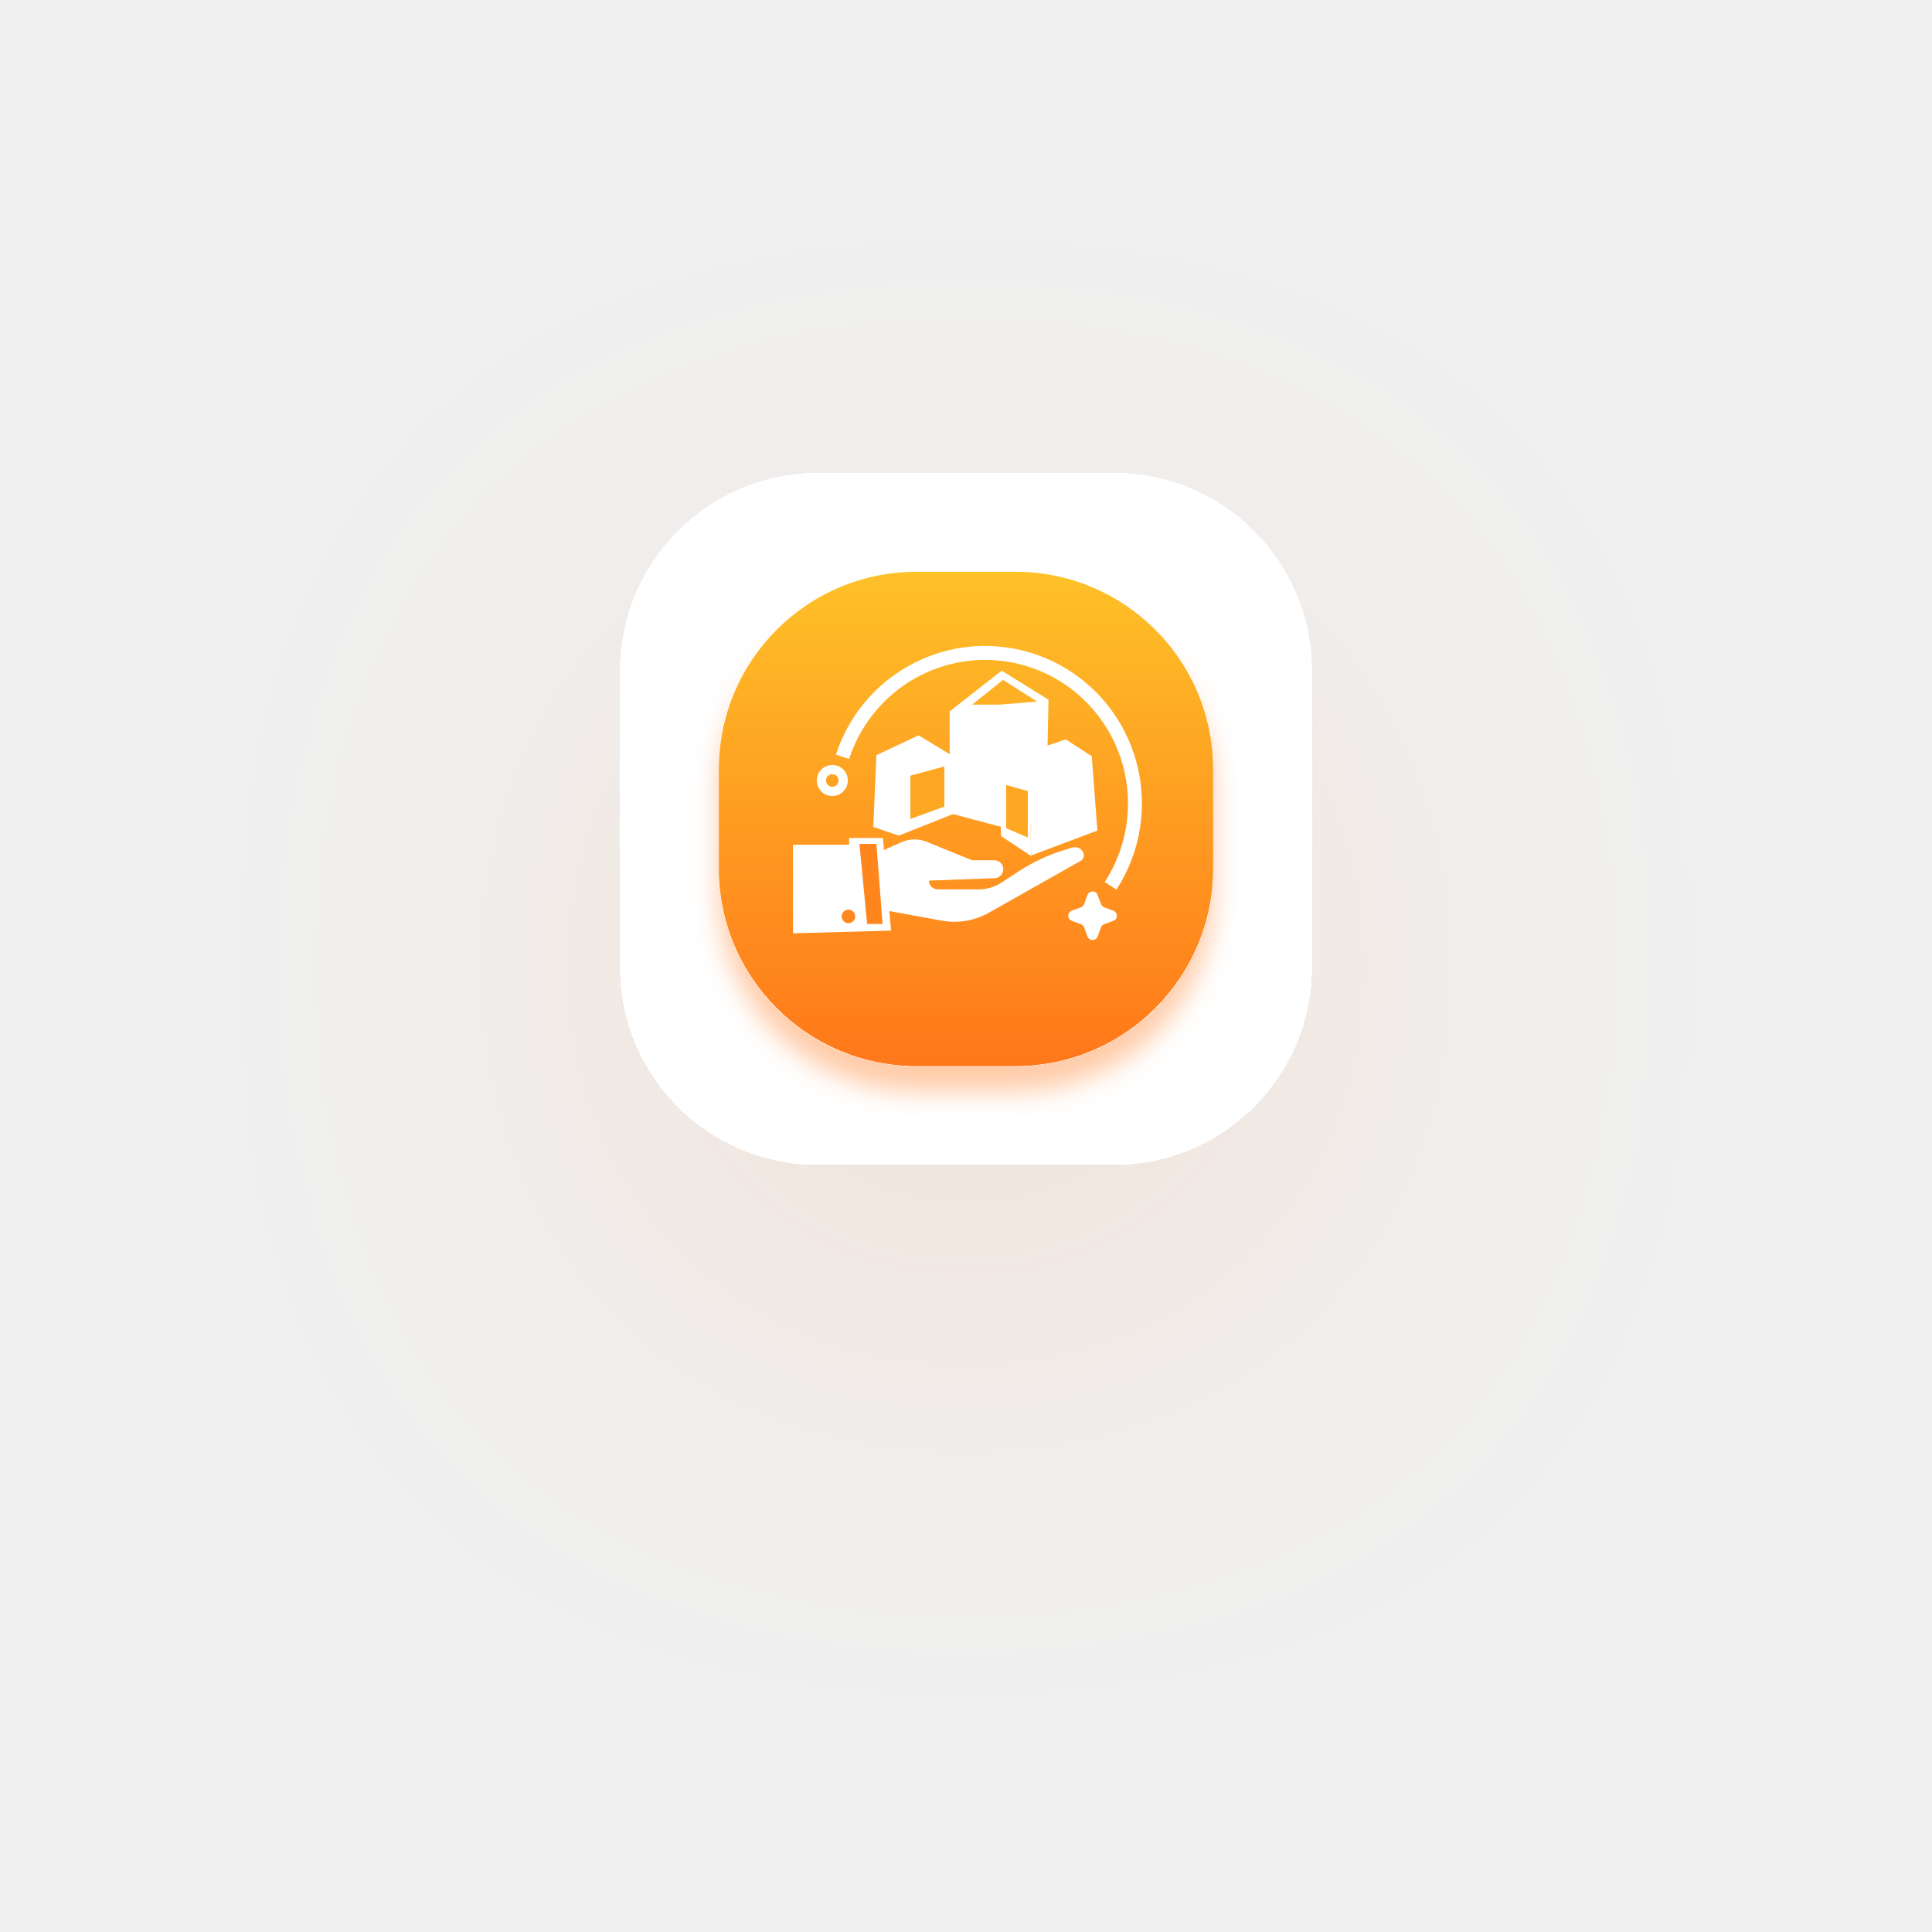
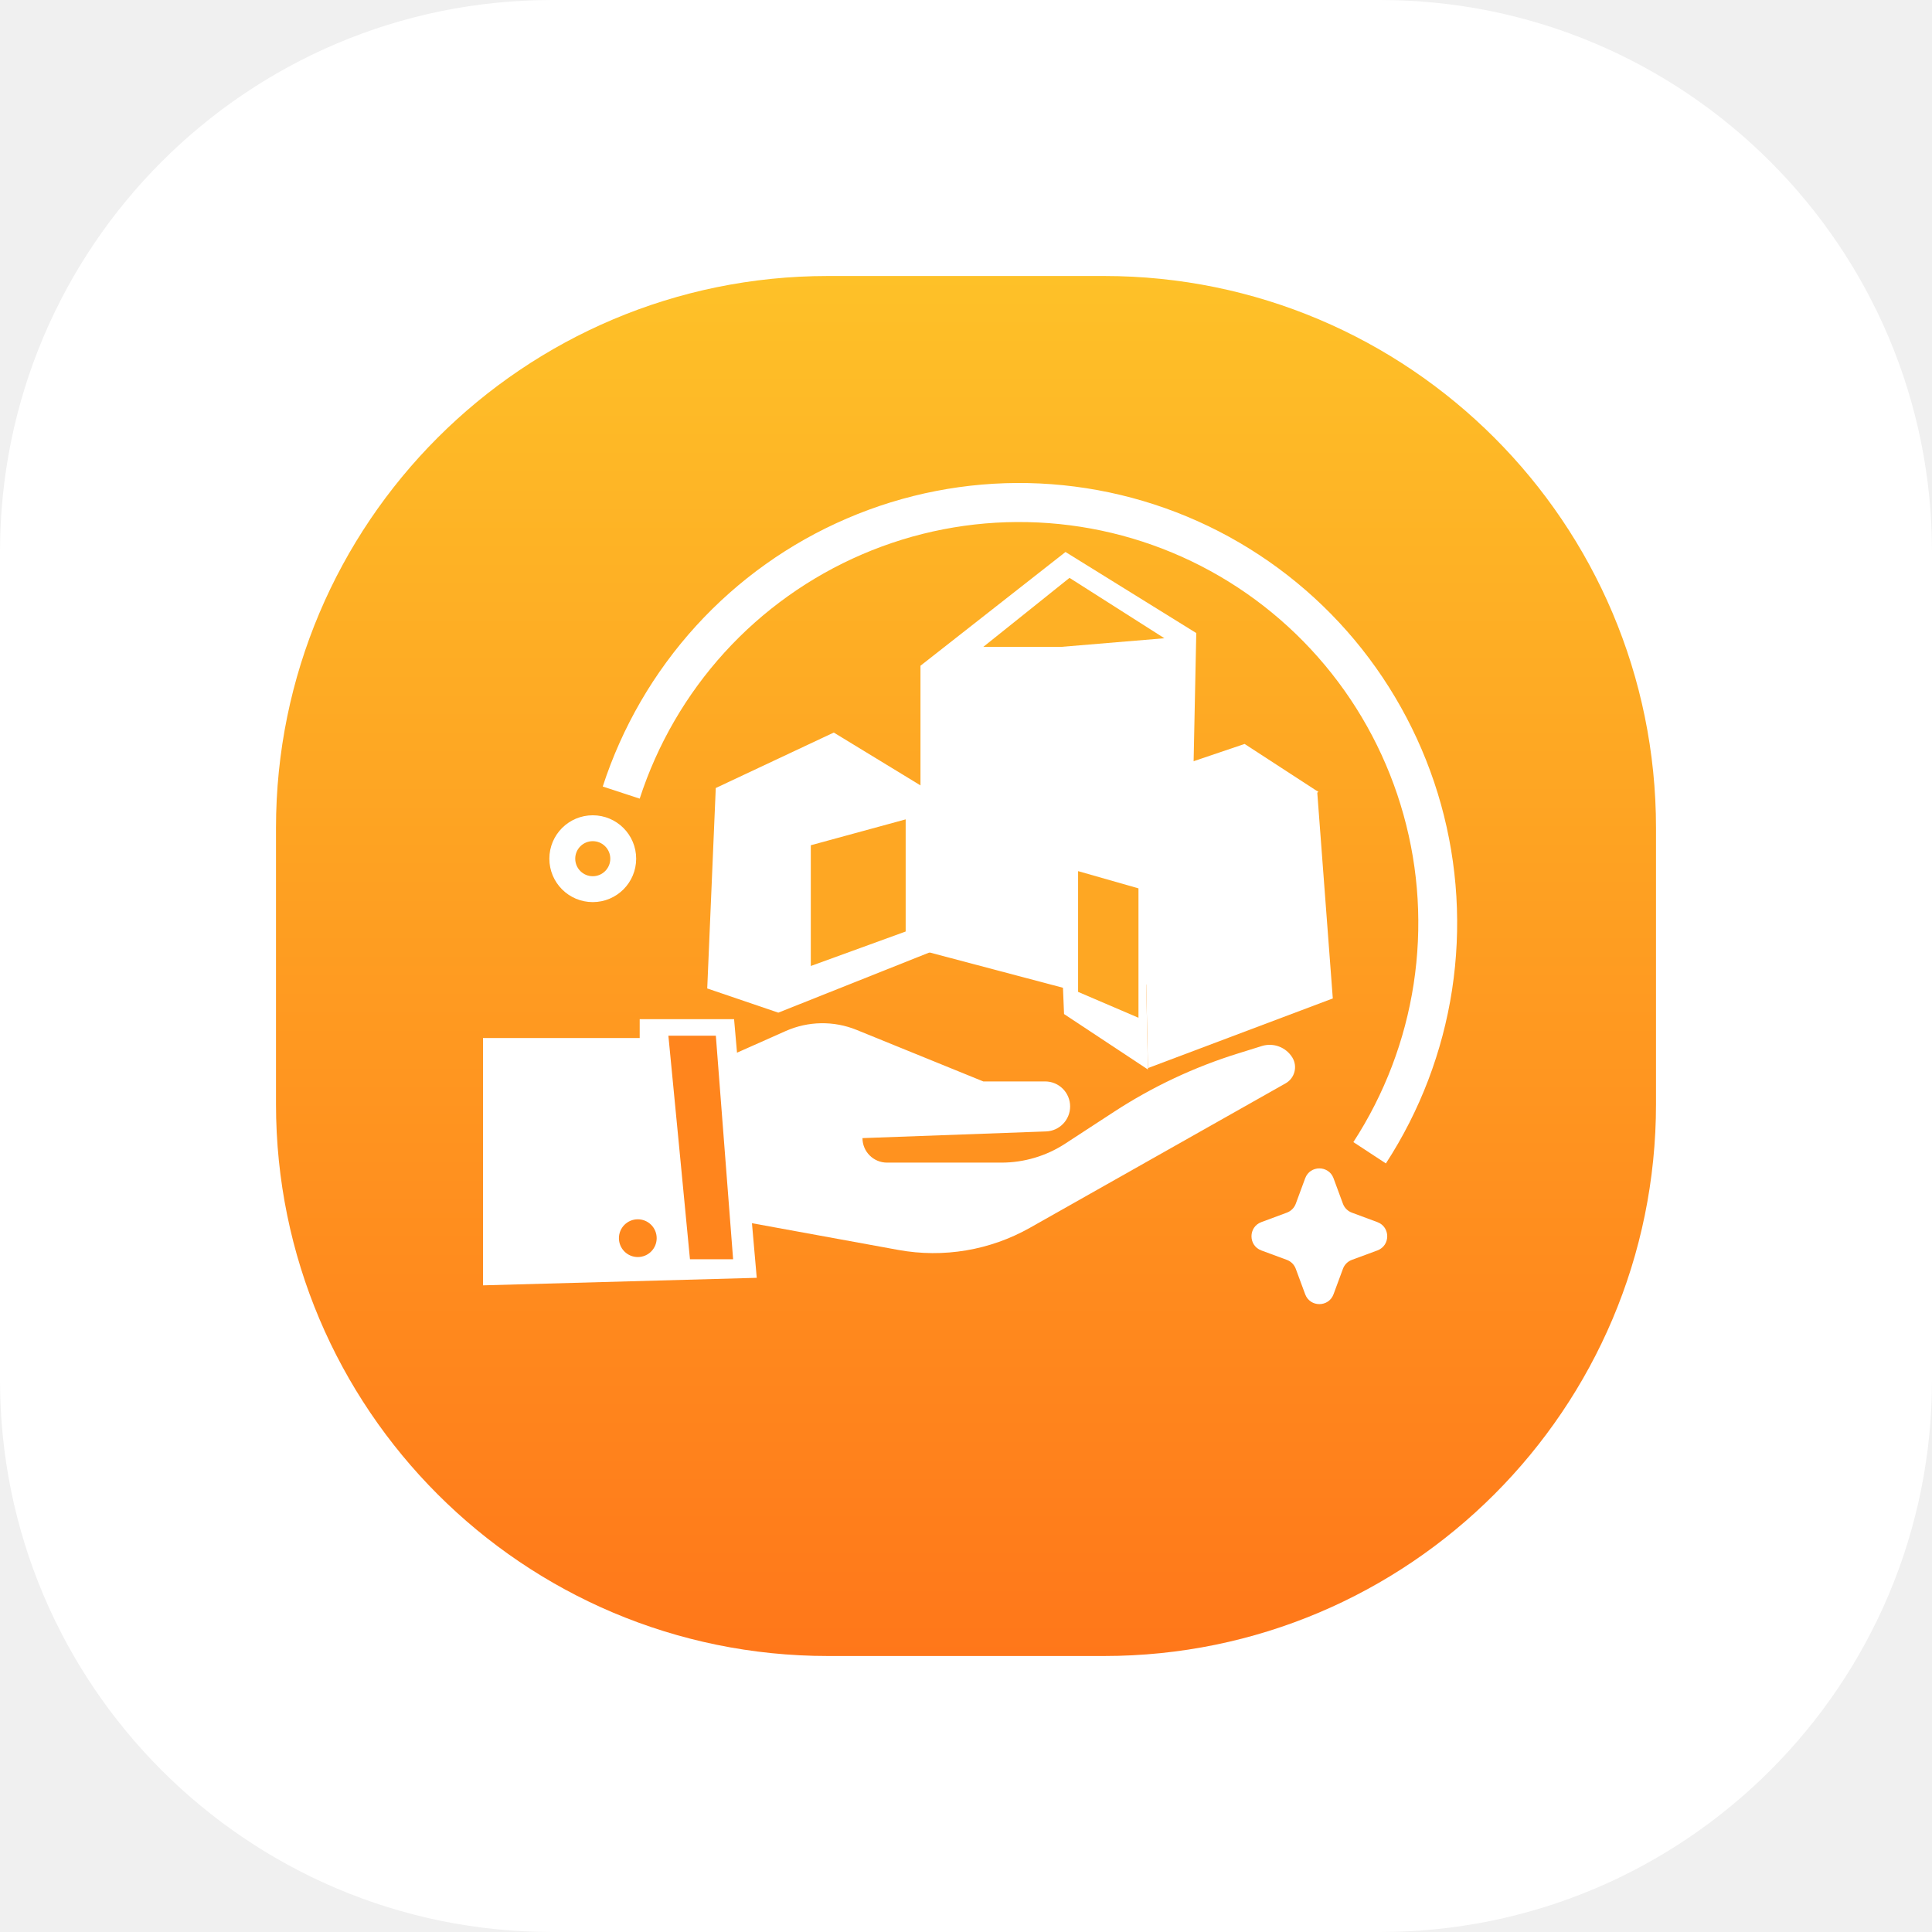
- <svg xmlns="http://www.w3.org/2000/svg" width="335" height="335" viewBox="0 0 335 335" fill="none">
-   <g filter="url(#filter0_d_211_212)">
-     <rect x="107.5" y="82" width="120" height="120" rx="34.286" fill="white" shape-rendering="crispEdges" />
-     <g filter="url(#filter1_d_211_212)">
-       <rect x="124.643" y="99.143" width="85.714" height="85.714" rx="34.286" fill="url(#paint0_linear_211_212)" />
-     </g>
-     <mask id="path-3-inside-1_211_212" fill="white">
-       <path d="M193.578 154.262C195.697 151.004 197.098 147.33 197.688 143.484C198.279 139.639 198.044 135.711 197.001 131.964C195.958 128.216 194.129 124.736 191.639 121.756C189.148 118.776 186.052 116.364 182.558 114.683C179.064 113.001 175.253 112.089 171.38 112.006C167.506 111.924 163.66 112.673 160.098 114.204C156.536 115.735 153.341 118.012 150.727 120.883C148.112 123.754 146.138 127.153 144.938 130.853L147.231 131.604C148.326 128.233 150.125 125.135 152.507 122.518C154.89 119.902 157.802 117.827 161.048 116.431C164.293 115.036 167.799 114.353 171.328 114.429C174.858 114.504 178.331 115.336 181.515 116.868C184.699 118.4 187.521 120.598 189.79 123.314C192.06 126.03 193.726 129.201 194.677 132.616C195.628 136.031 195.842 139.61 195.304 143.115C194.766 146.619 193.489 149.968 191.558 152.937L193.578 154.262Z" />
-     </mask>
-     <path d="M193.578 154.262C195.697 151.004 197.098 147.33 197.688 143.484C198.279 139.639 198.044 135.711 197.001 131.964C195.958 128.216 194.129 124.736 191.639 121.756C189.148 118.776 186.052 116.364 182.558 114.683C179.064 113.001 175.253 112.089 171.38 112.006C167.506 111.924 163.66 112.673 160.098 114.204C156.536 115.735 153.341 118.012 150.727 120.883C148.112 123.754 146.138 127.153 144.938 130.853L147.231 131.604C148.326 128.233 150.125 125.135 152.507 122.518C154.89 119.902 157.802 117.827 161.048 116.431C164.293 115.036 167.799 114.353 171.328 114.429C174.858 114.504 178.331 115.336 181.515 116.868C184.699 118.4 187.521 120.598 189.79 123.314C192.06 126.03 193.726 129.201 194.677 132.616C195.628 136.031 195.842 139.61 195.304 143.115C194.766 146.619 193.489 149.968 191.558 152.937L193.578 154.262Z" stroke="white" stroke-width="6.429" mask="url(#path-3-inside-1_211_212)" />
-     <path d="M156.299 146.04L153.211 147.412L154.149 157.965L163.289 159.635C166.097 160.147 168.994 159.659 171.479 158.256L187.351 149.288C187.918 148.968 188.107 148.241 187.767 147.685C187.374 147.042 186.595 146.748 185.875 146.971L184.425 147.421C181.687 148.271 179.08 149.497 176.679 151.064L173.666 153.031C172.484 153.802 171.104 154.213 169.692 154.213H162.592C161.75 154.213 161.067 153.531 161.067 152.689L172.47 152.274C173.305 152.244 173.966 151.558 173.966 150.723C173.966 149.866 173.271 149.171 172.414 149.171H168.572L160.706 145.97C159.289 145.393 157.697 145.418 156.299 146.04Z" fill="white" />
-     <path d="M147.233 146.474H137.5V161.835L154.503 161.366L153.095 145.302H147.233V146.474Z" fill="white" />
-     <path d="M149.018 146.329L151.965 146.329L153.036 160.214L150.358 160.214L149.688 153.271L149.018 146.329Z" fill="#FF851D" />
-     <circle cx="147.114" cy="158.904" r="1.173" fill="#FF881D" />
-     <path d="M159.287 127.501L164.938 130.944L166.263 140.746L155.843 144.896L151.428 143.395L151.958 130.944L159.287 127.501Z" fill="white" />
-     <path d="M178.537 135.625L189.31 131.121L190.281 144.014L178.802 148.34L178.537 135.625Z" fill="white" />
-     <path d="M173.061 132.182L184.806 128.208L189.397 131.191L178.624 135.713L173.061 132.182Z" fill="white" />
-     <path d="M173.592 144.985L173.062 132.181L178.537 135.537L178.802 148.429L173.592 144.985Z" fill="white" />
-     <path d="M173.679 116.286L181.803 121.319L181.361 142.601L175.357 143.837L164.672 141.011V123.35L173.679 116.286Z" fill="white" />
-     <circle cx="144.318" cy="135.335" r="1.893" stroke="#FEFFFF" stroke-width="1.607" />
-     <path d="M188.565 155.184C188.868 154.367 190.023 154.367 190.325 155.184L190.911 156.767C191.006 157.024 191.208 157.226 191.465 157.321L193.048 157.907C193.864 158.209 193.864 159.364 193.048 159.666L191.465 160.252C191.208 160.347 191.006 160.55 190.911 160.806L190.325 162.389C190.023 163.206 188.868 163.206 188.565 162.389L187.98 160.806C187.885 160.55 187.682 160.347 187.425 160.252L185.842 159.666C185.026 159.364 185.026 158.209 185.842 157.907L187.425 157.321C187.682 157.226 187.885 157.024 187.98 156.767L188.565 155.184Z" fill="white" />
-     <path d="M168.572 122.179L173.929 117.893L179.822 121.643L173.394 122.179L168.572 122.179Z" fill="#FEB025" />
-     <path d="M157.857 134.5L163.75 132.893V139.857L157.857 142V134.5Z" fill="#FEA723" />
-     <path d="M174.465 136.107L178.215 137.179V145.214L174.465 143.607V136.107Z" fill="#FEA723" />
-   </g>
+ <svg xmlns="http://www.w3.org/2000/svg" width="48" height="48" viewBox="0 0 48 48" fill="none">
+   <rect width="48" height="48" rx="13.714" fill="white" />
+   <rect x="6.857" y="6.857" width="34.286" height="34.286" rx="13.714" fill="url(#paint0_linear_928_390)" />
+   <mask id="path-3-inside-1_928_390" fill="white">
+     <path d="M34.432 28.905C35.279 27.602 35.84 26.132 36.076 24.594C36.312 23.055 36.218 21.484 35.801 19.985C35.383 18.487 34.652 17.095 33.656 15.902C32.66 14.71 31.421 13.746 30.024 13.073C28.626 12.401 27.102 12.036 25.552 12.002C24.003 11.969 22.464 12.269 21.04 12.882C19.615 13.494 18.337 14.405 17.291 15.553C16.245 16.702 15.456 18.061 14.975 19.541L15.893 19.842C16.331 18.493 17.05 17.254 18.003 16.207C18.956 15.161 20.121 14.331 21.419 13.773C22.718 13.214 24.12 12.941 25.532 12.972C26.944 13.002 28.333 13.334 29.607 13.947C30.88 14.56 32.009 15.439 32.917 16.526C33.825 17.612 34.491 18.881 34.871 20.247C35.252 21.612 35.337 23.044 35.122 24.446C34.907 25.848 34.396 27.187 33.624 28.375L34.432 28.905Z" />
+   </mask>
+   <path d="M34.432 28.905C35.279 27.602 35.84 26.132 36.076 24.594C36.312 23.055 36.218 21.484 35.801 19.985C35.383 18.487 34.652 17.095 33.656 15.902C32.66 14.71 31.421 13.746 30.024 13.073C28.626 12.401 27.102 12.036 25.552 12.002C24.003 11.969 22.464 12.269 21.04 12.882C19.615 13.494 18.337 14.405 17.291 15.553C16.245 16.702 15.456 18.061 14.975 19.541L15.893 19.842C16.331 18.493 17.05 17.254 18.003 16.207C18.956 15.161 20.121 14.331 21.419 13.773C22.718 13.214 24.12 12.941 25.532 12.972C26.944 13.002 28.333 13.334 29.607 13.947C30.88 14.56 32.009 15.439 32.917 16.526C33.825 17.612 34.491 18.881 34.871 20.247C35.252 21.612 35.337 23.044 35.122 24.446C34.907 25.848 34.396 27.187 33.624 28.375L34.432 28.905Z" stroke="white" stroke-width="2.571" mask="url(#path-3-inside-1_928_390)" />
+   <path d="M19.52 25.616L18.285 26.165L18.66 30.386L22.317 31.054C23.439 31.259 24.599 31.064 25.592 30.502L31.941 26.915C32.168 26.787 32.243 26.496 32.108 26.274C31.95 26.017 31.639 25.899 31.351 25.988L30.771 26.169C29.675 26.508 28.633 26.999 27.672 27.626L26.467 28.412C25.995 28.721 25.442 28.885 24.878 28.885H22.038C21.701 28.885 21.428 28.612 21.428 28.276L25.989 28.11C26.323 28.098 26.587 27.823 26.587 27.489C26.587 27.146 26.309 26.868 25.966 26.868H24.43L21.283 25.588C20.716 25.357 20.08 25.367 19.52 25.616Z" fill="white" />
+   <path d="M15.893 25.79H12V31.934L18.801 31.747L18.238 25.321H15.893V25.79Z" fill="white" />
+   <path d="M16.606 25.732L17.785 25.732L18.214 31.286L17.142 31.286L16.875 28.509L16.606 25.732Z" fill="#FF851D" />
+   <circle cx="15.846" cy="30.762" r="0.469" fill="#FF881D" />
+   <path d="M20.715 18.2L22.976 19.578L23.505 23.499L19.337 25.159L17.571 24.558L17.783 19.578L20.715 18.2Z" fill="white" />
+   <path d="M28.415 21.45L32.724 19.649L33.113 24.806L28.521 26.536L28.415 21.45Z" fill="white" />
+   <path d="M26.224 20.073L30.922 18.483L32.758 19.677L28.449 21.485L26.224 20.073Z" fill="white" />
+   <path d="M26.436 25.194L26.225 20.073L28.415 21.415L28.52 26.572L26.436 25.194Z" fill="white" />
+   <path d="M26.472 13.714L29.721 15.728L29.545 24.24L27.143 24.735L22.869 23.604V16.54L26.472 13.714Z" fill="white" />
+   <circle cx="14.727" cy="21.334" r="0.757" stroke="#FEFFFF" stroke-width="0.643" />
+   <path d="M32.427 29.273C32.548 28.947 33.01 28.947 33.131 29.273L33.365 29.907C33.403 30.009 33.484 30.09 33.587 30.128L34.22 30.363C34.547 30.484 34.547 30.946 34.22 31.067L33.587 31.301C33.484 31.339 33.403 31.42 33.365 31.523L33.131 32.156C33.01 32.482 32.548 32.482 32.427 32.156L32.193 31.523C32.155 31.42 32.074 31.339 31.971 31.301L31.338 31.067C31.011 30.946 31.011 30.484 31.338 30.363L31.971 30.128C32.074 30.09 32.155 30.009 32.193 29.907L32.427 29.273Z" fill="white" />
+   <path d="M24.429 16.072L26.572 14.357L28.929 15.857L26.357 16.072L24.429 16.072Z" fill="#FEB025" />
+   <path d="M20.144 21L22.501 20.357V23.143L20.144 24V21Z" fill="#FEA723" />
+   <path d="M26.785 21.643L28.285 22.071V25.286L26.785 24.643V21.643Z" fill="#FEA723" />
  <defs>
-     <filter id="filter0_d_211_212" x="0.357" y="0.571" width="334.286" height="334.286" filterUnits="userSpaceOnUse" color-interpolation-filters="sRGB">
-       <feFlood flood-opacity="0" result="BackgroundImageFix" />
-       <feColorMatrix in="SourceAlpha" type="matrix" values="0 0 0 0 0 0 0 0 0 0 0 0 0 0 0 0 0 0 127 0" result="hardAlpha" />
-       <feOffset dy="25.714" />
-       <feGaussianBlur stdDeviation="53.571" />
-       <feComposite in2="hardAlpha" operator="out" />
-       <feColorMatrix type="matrix" values="0 0 0 0 1 0 0 0 0 0.467 0 0 0 0 0.102 0 0 0 0.12 0" />
-       <feBlend mode="normal" in2="BackgroundImageFix" result="effect1_dropShadow_211_212" />
-       <feBlend mode="normal" in="SourceGraphic" in2="effect1_dropShadow_211_212" result="shape" />
-     </filter>
-     <filter id="filter1_d_211_212" x="120.357" y="99.143" width="94.286" height="94.286" filterUnits="userSpaceOnUse" color-interpolation-filters="sRGB">
-       <feFlood flood-opacity="0" result="BackgroundImageFix" />
-       <feColorMatrix in="SourceAlpha" type="matrix" values="0 0 0 0 0 0 0 0 0 0 0 0 0 0 0 0 0 0 127 0" result="hardAlpha" />
-       <feOffset dy="4.286" />
-       <feGaussianBlur stdDeviation="2.143" />
-       <feComposite in2="hardAlpha" operator="out" />
-       <feColorMatrix type="matrix" values="0 0 0 0 1 0 0 0 0 0.467 0 0 0 0 0.102 0 0 0 0.38 0" />
-       <feBlend mode="normal" in2="BackgroundImageFix" result="effect1_dropShadow_211_212" />
-       <feBlend mode="normal" in="SourceGraphic" in2="effect1_dropShadow_211_212" result="shape" />
-     </filter>
-     <linearGradient id="paint0_linear_211_212" x1="167.5" y1="99.143" x2="167.5" y2="184.857" gradientUnits="userSpaceOnUse">
+     <linearGradient id="paint0_linear_928_390" x1="24" y1="6.857" x2="24" y2="41.143" gradientUnits="userSpaceOnUse">
      <stop stop-color="#FEC128" />
      <stop offset="1" stop-color="#FF771A" />
    </linearGradient>
  </defs>
</svg>
